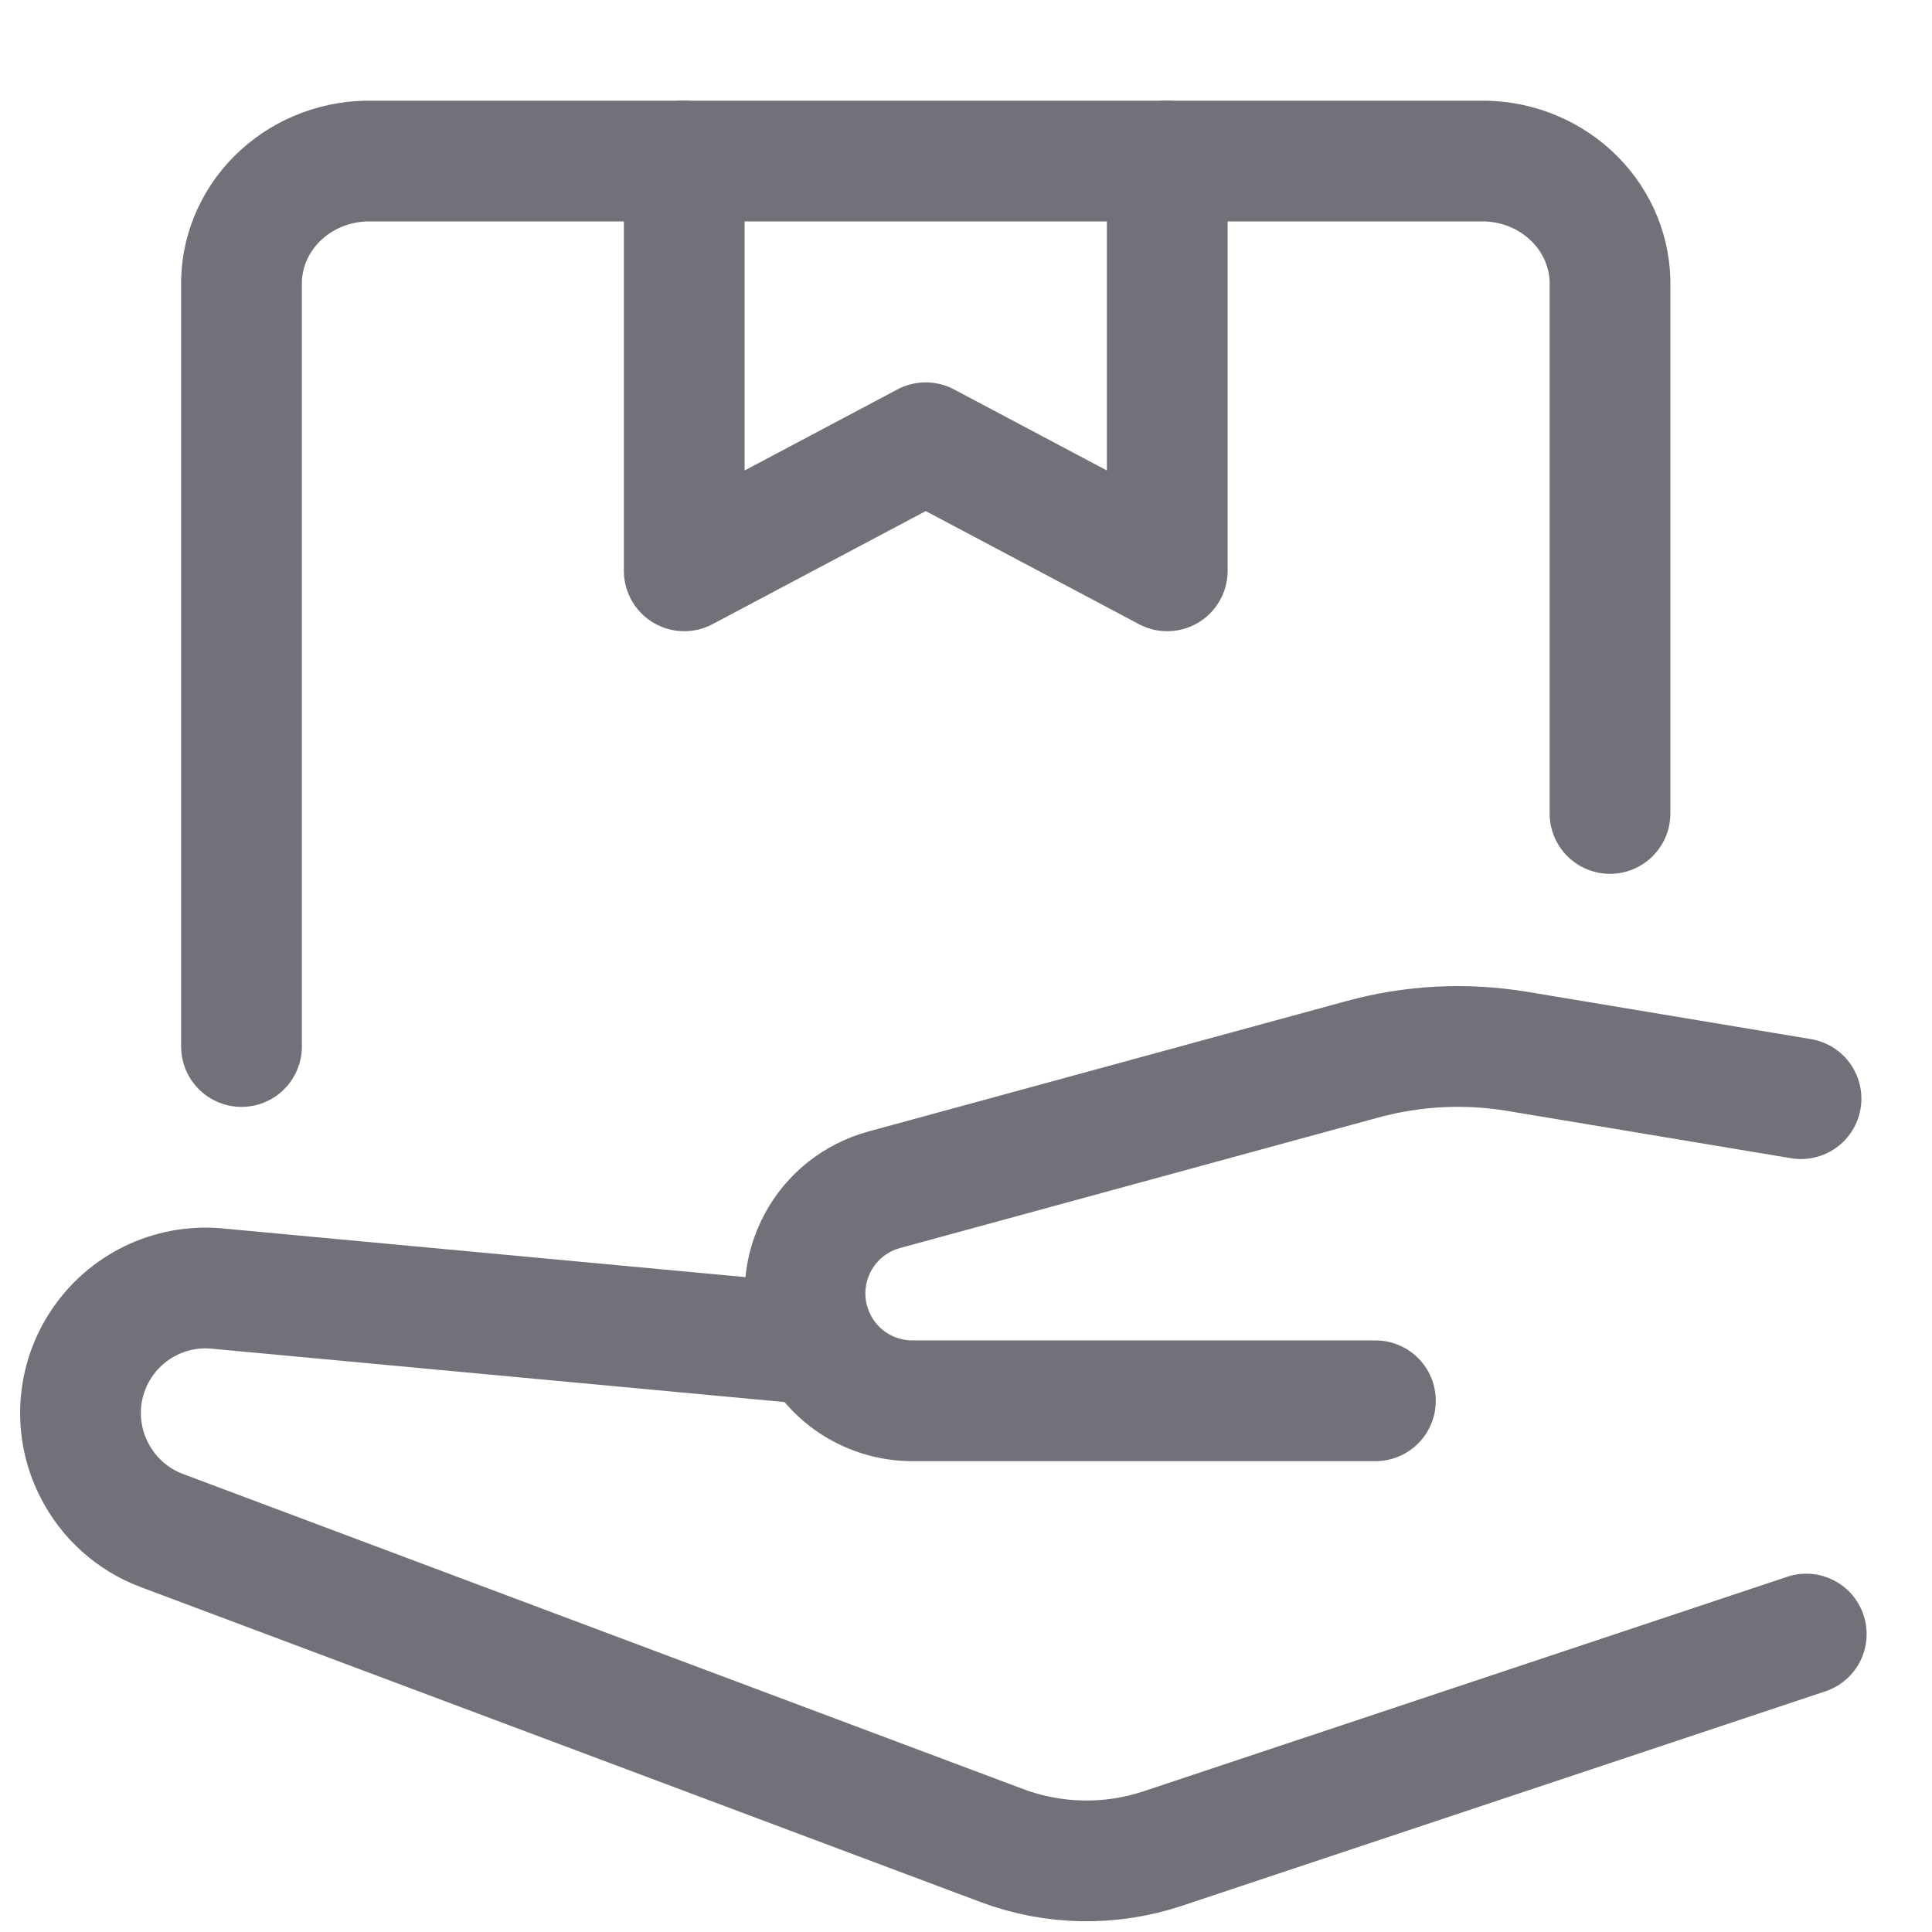
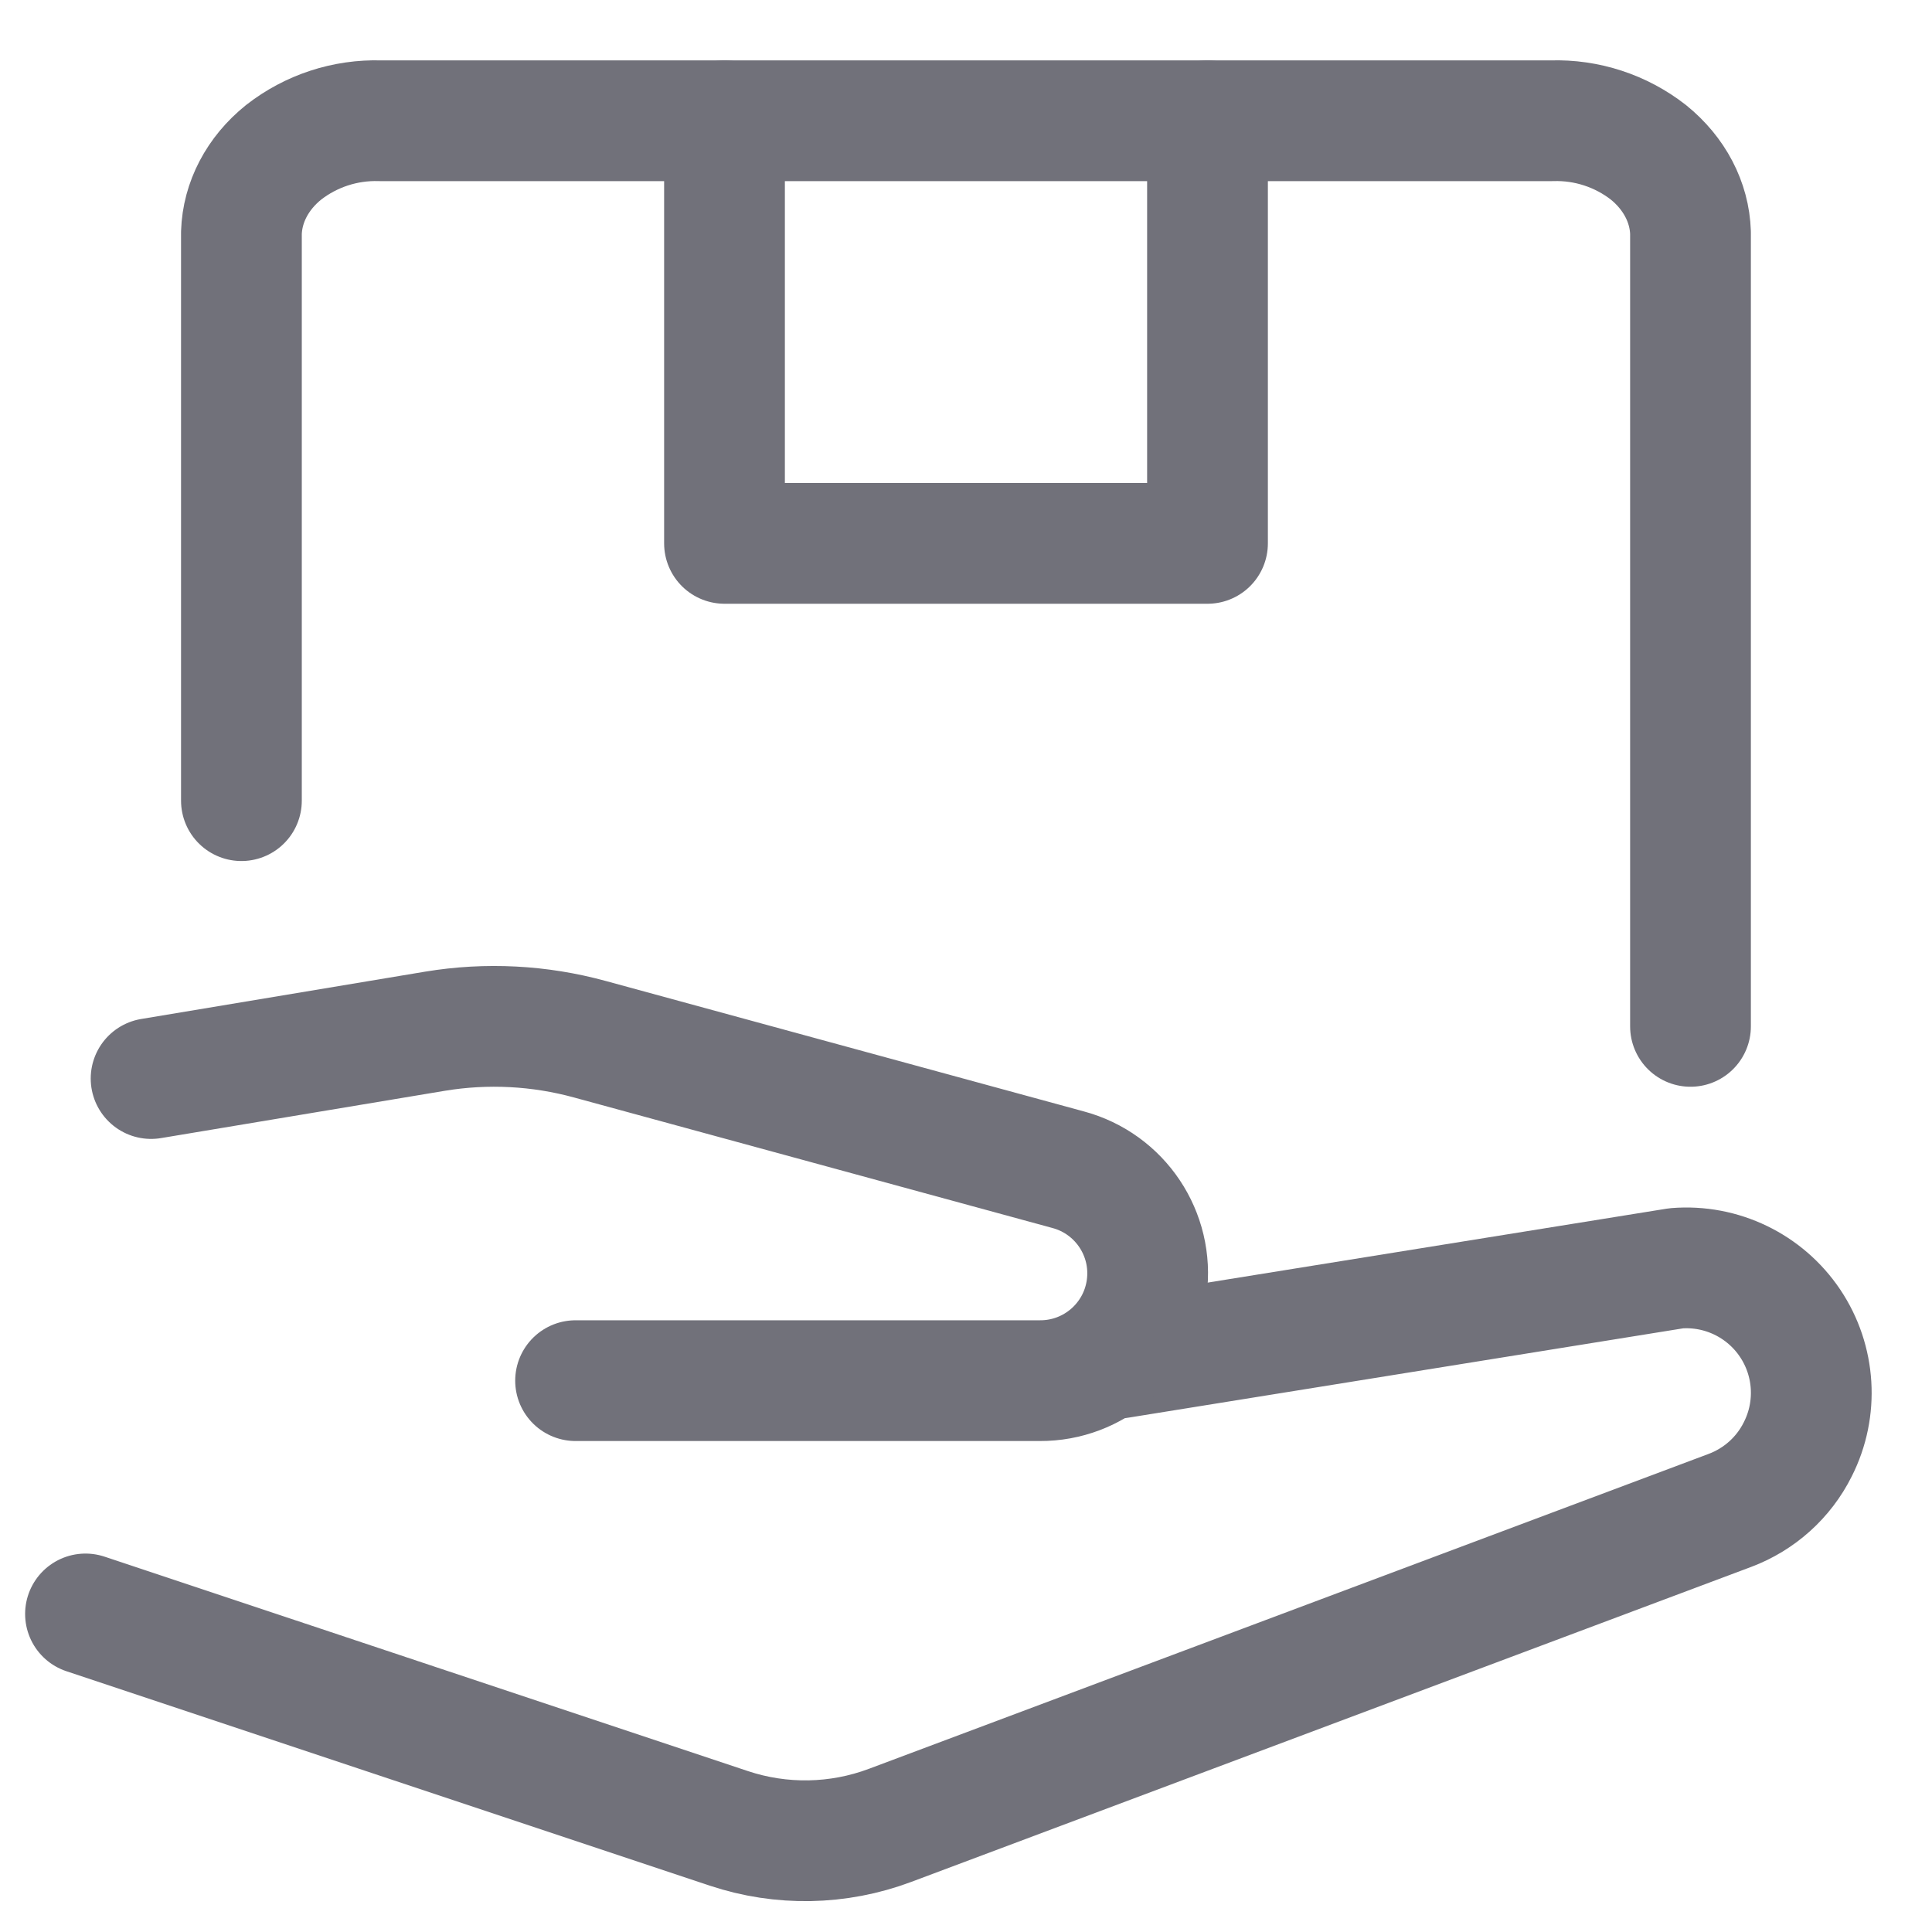
- <svg xmlns="http://www.w3.org/2000/svg" width="24" height="24" viewBox="0 0 24 24" fill="none">
-   <path d="M22.438 20.299L14.445 22.963C13.793 23.18 13.087 23.167 12.445 22.926L2.011 19.013C1.643 18.875 1.342 18.604 1.167 18.253C1.042 18.007 0.986 17.732 1.003 17.457C1.02 17.182 1.11 16.916 1.264 16.688C1.417 16.459 1.629 16.275 1.877 16.155C2.125 16.035 2.401 15.983 2.676 16.005L9.966 16.684" stroke="#71717A" stroke-width="1.5" stroke-linecap="round" stroke-linejoin="round" />
-   <path d="M22.373 13.648L18.845 13.06C18.204 12.954 17.547 12.988 16.921 13.16L10.983 14.78C10.808 14.828 10.644 14.911 10.502 15.024C10.36 15.137 10.243 15.278 10.158 15.438C10.072 15.598 10.02 15.774 10.005 15.954C9.989 16.135 10.011 16.317 10.069 16.489C10.157 16.755 10.327 16.986 10.554 17.15C10.781 17.313 11.054 17.401 11.334 17.401H17.086" stroke="#71717A" stroke-width="1.5" stroke-linecap="round" stroke-linejoin="round" />
-   <path d="M3 13V3.484C3.011 3.08 3.189 2.697 3.494 2.419C3.799 2.141 4.207 1.99 4.628 2.001H18.373C18.794 1.99 19.201 2.141 19.506 2.419C19.811 2.697 19.989 3.08 20 3.484V10.105" stroke="#71717A" stroke-width="1.5" stroke-linecap="round" stroke-linejoin="round" />
-   <path d="M8.5 2V7.091L11.5 5.5L14.5 7.091V2" stroke="#71717A" stroke-width="1.5" stroke-linecap="round" stroke-linejoin="round" />
+ <svg xmlns="http://www.w3.org/2000/svg" viewBox="0 0 24 24" width="24" height="24" fill="none">
+   <path stroke="#71717A" stroke-linecap="round" stroke-linejoin="round" stroke-width="1.5" d="m1.062 20.049 7.993 2.664a3 3 0 0 0 2-.037l10.434-3.913c.368-.138.67-.41.844-.76a1.552 1.552 0 0 0-1.509-2.248L13.9 16.87" />
+   <path stroke="#71717A" stroke-linecap="round" stroke-linejoin="round" stroke-width="1.5" d="m1.877 13.398 3.528-.588a4.502 4.502 0 0 1 1.924.1l5.938 1.62a1.333 1.333 0 0 1-.35 2.621H7.15M21 12.75V2.89c-.012-.378-.2-.737-.523-.998a1.857 1.857 0 0 0-1.2-.392H4.722a1.857 1.857 0 0 0-1.2.393c-.323.26-.511.62-.523.998v7.055" />
+   <path stroke="#71717A" stroke-linecap="round" stroke-linejoin="round" stroke-width="1.5" d="M15 1.5v5.25H9V1.5" />
</svg>
